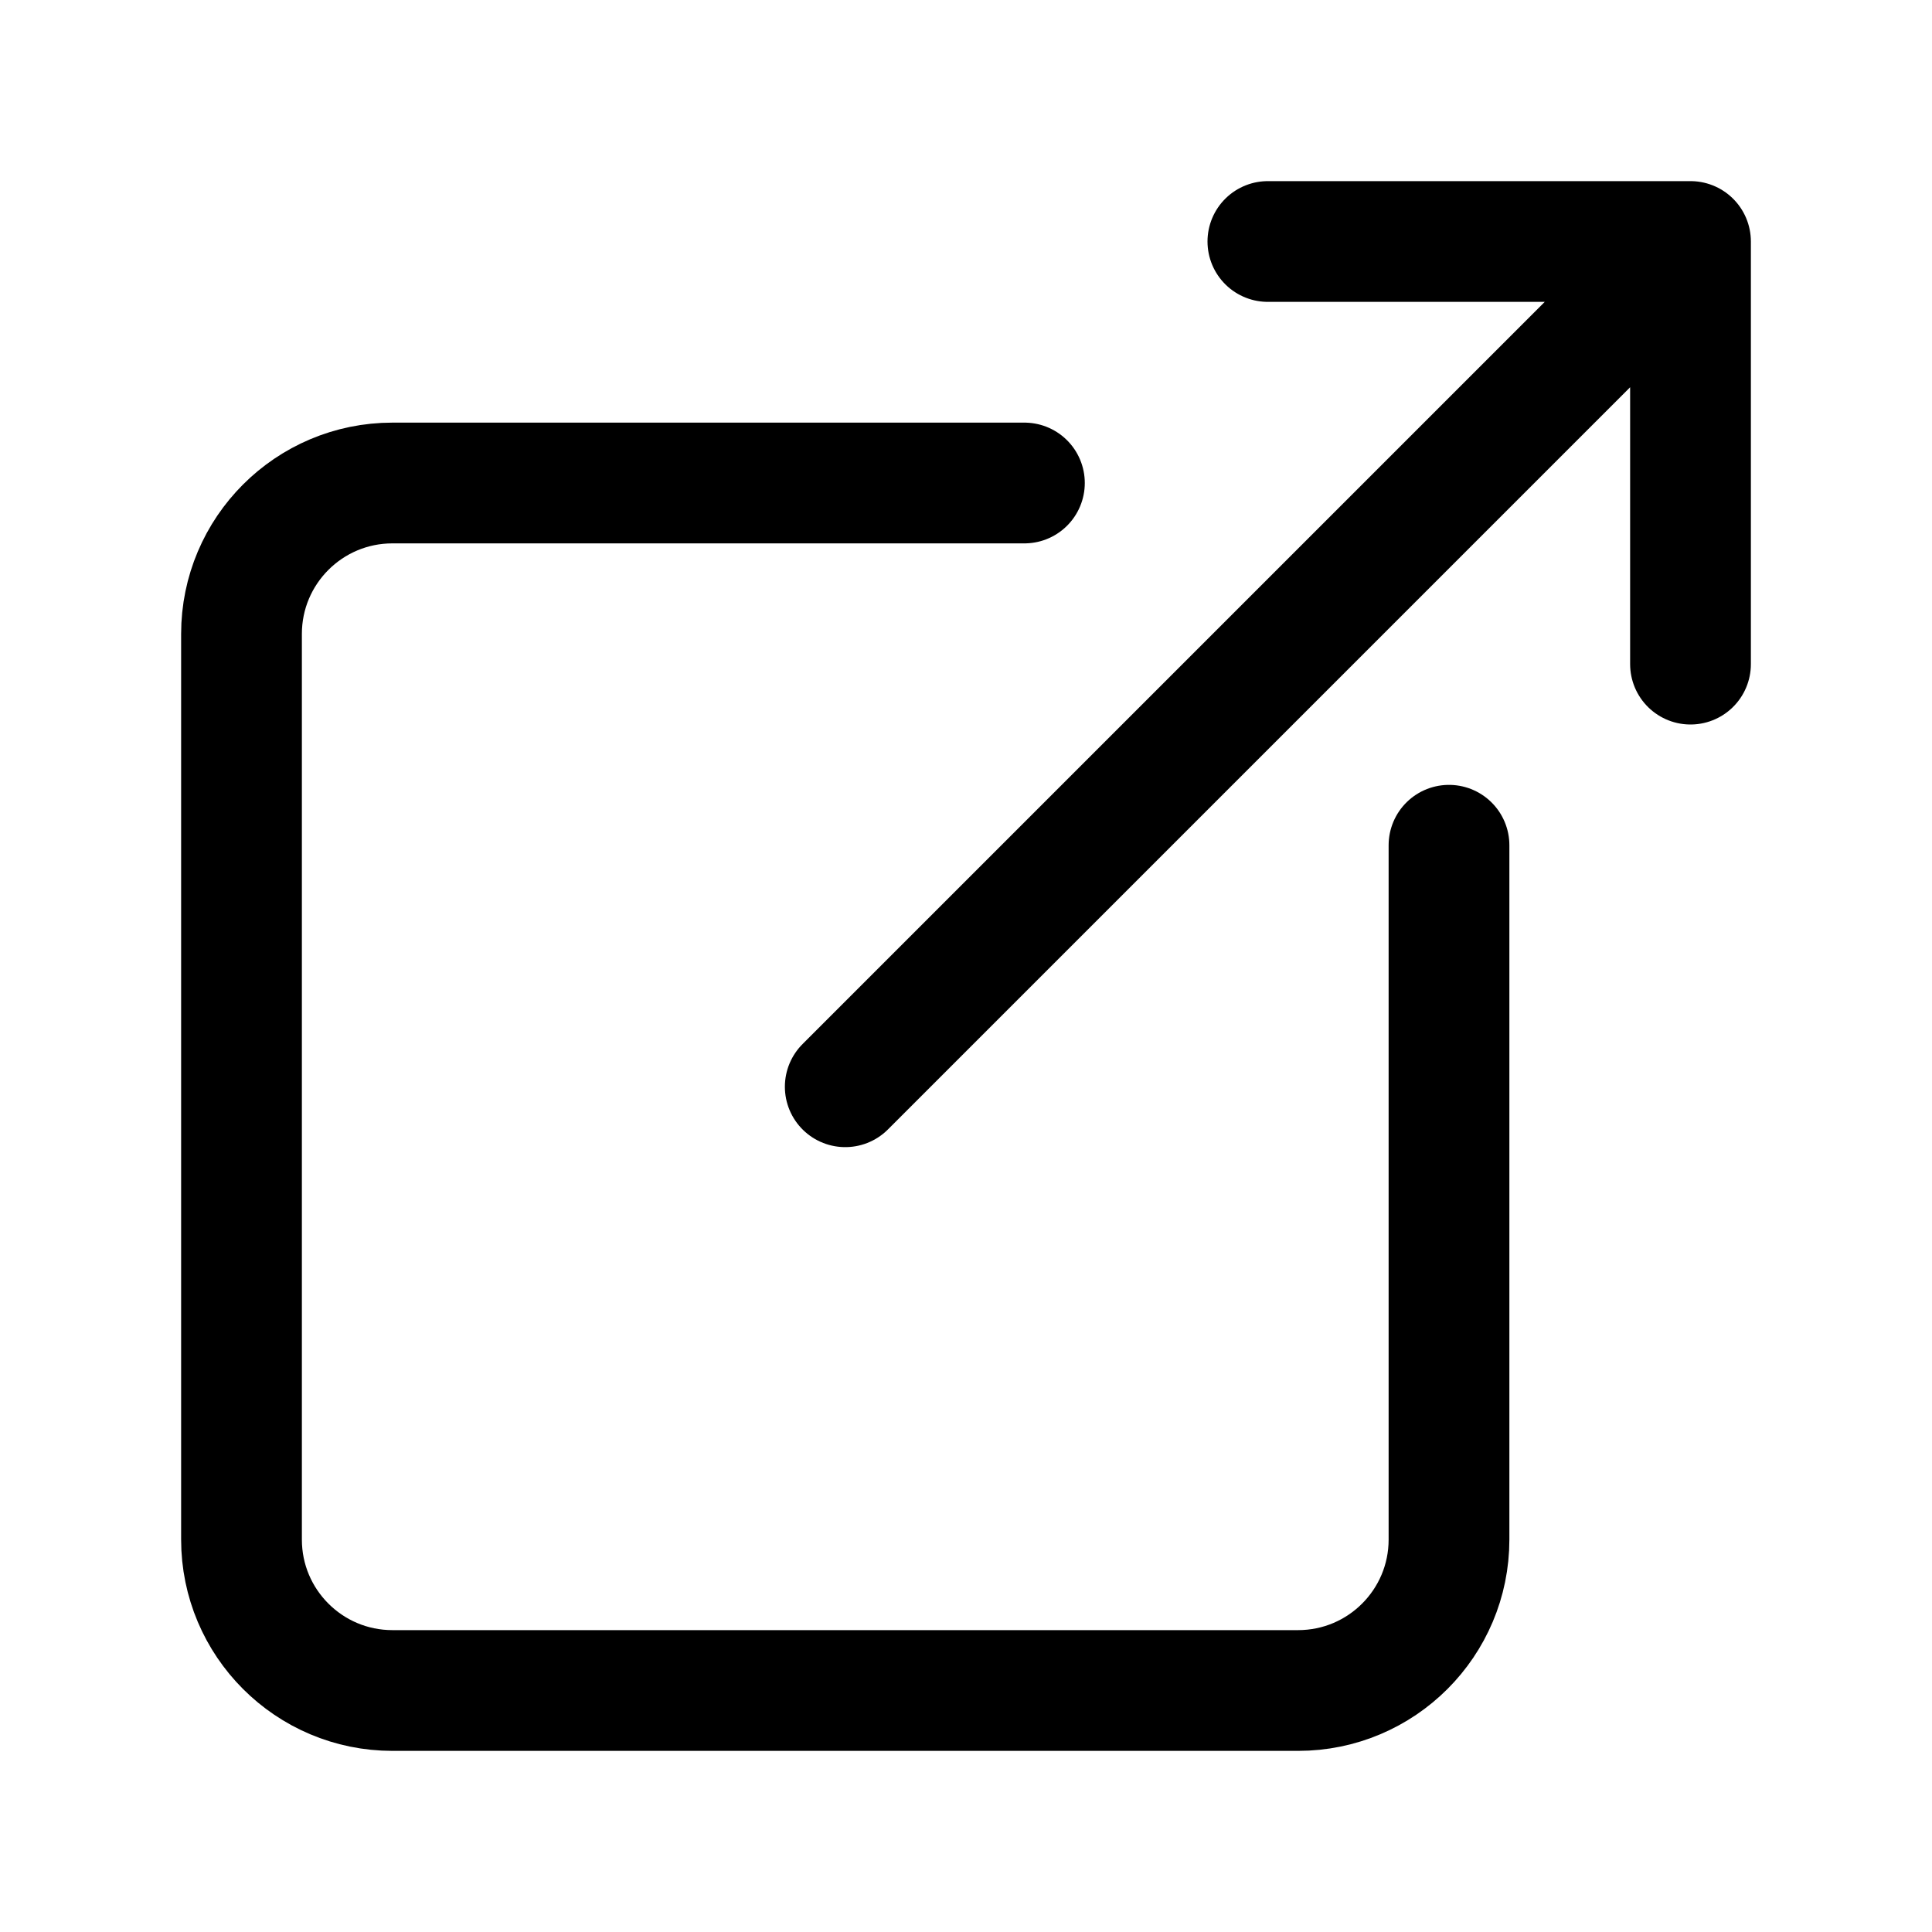
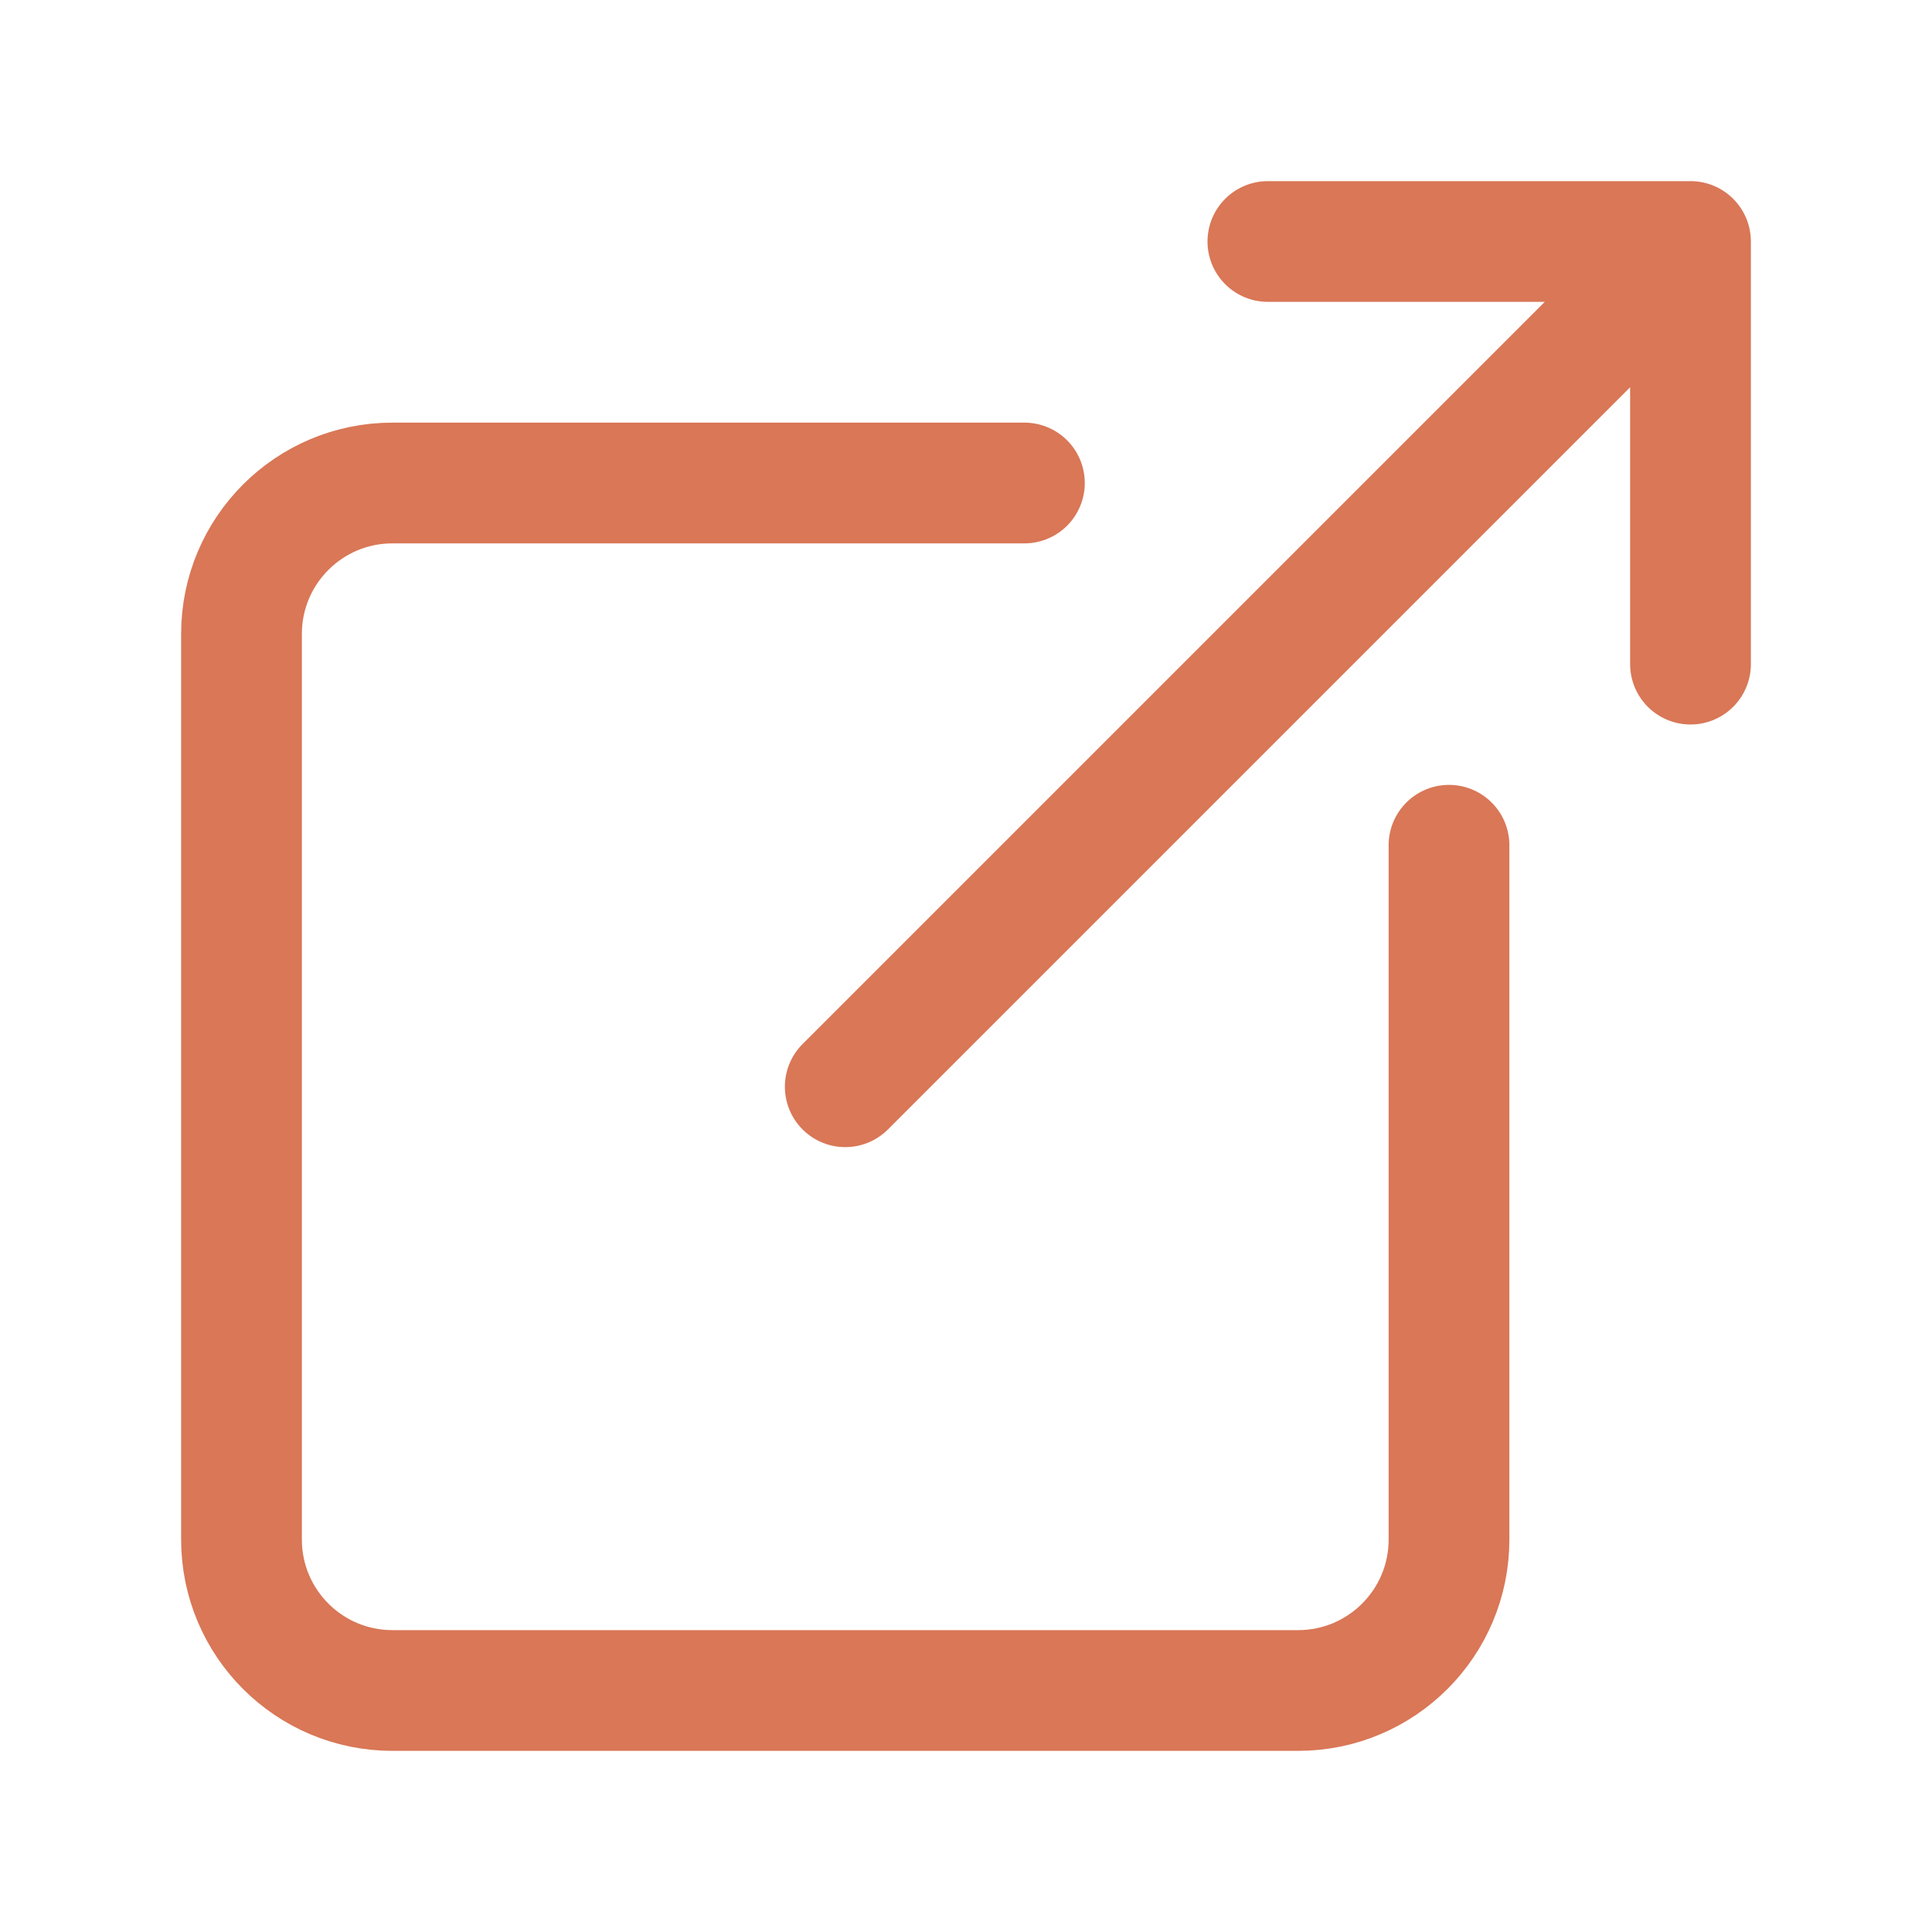
<svg xmlns="http://www.w3.org/2000/svg" viewBox="0 0 512 512" width="16" height="16">
-   <path d="M384 224v184a40 40 0 0 1-40 40H104a40 40 0 0 1-40-40V168a40 40 0 0 1 40-40h167.48M336 64h112v112M224 288 440 72" fill="none" stroke="currentColor" stroke-linecap="round" stroke-linejoin="round" stroke-width="32px" />
+   <path d="M384 224v184a40 40 0 0 1-40 40H104a40 40 0 0 1-40-40V168a40 40 0 0 1 40-40h167.48M336 64h112v112M224 288 440 72" fill="none" stroke="#d97757" stroke-linecap="round" stroke-linejoin="round" stroke-width="32px" />
</svg>
